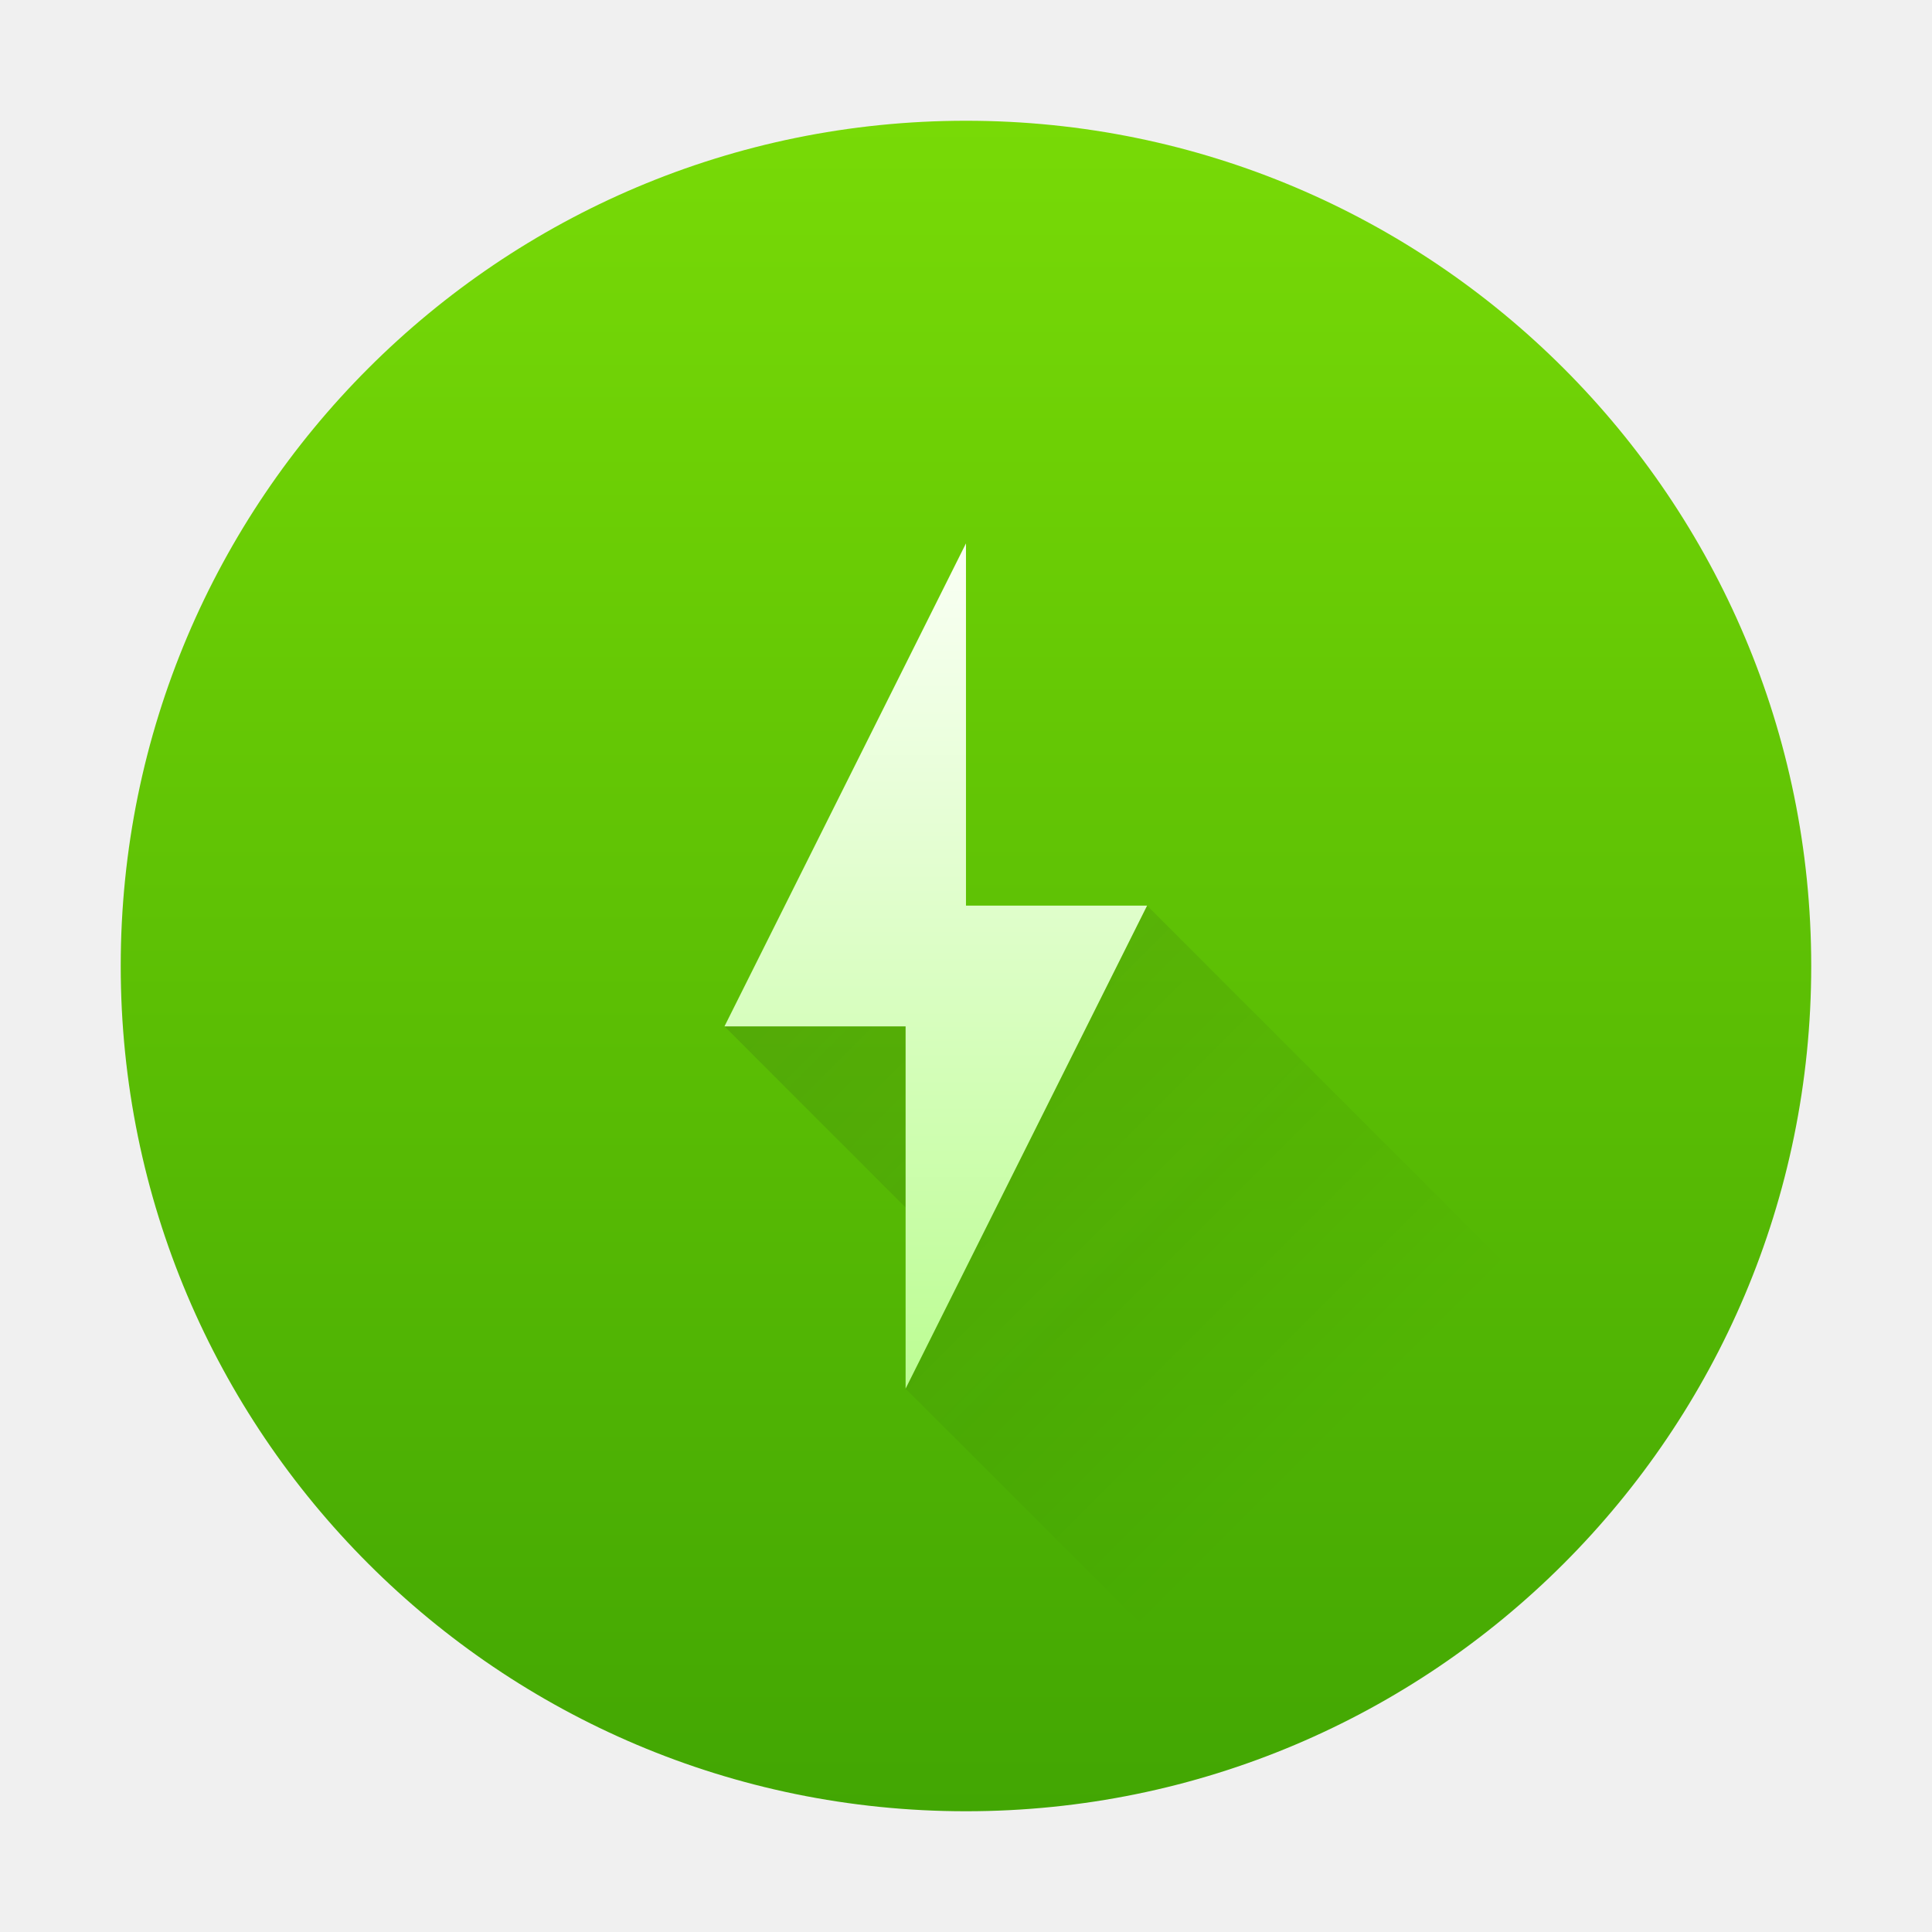
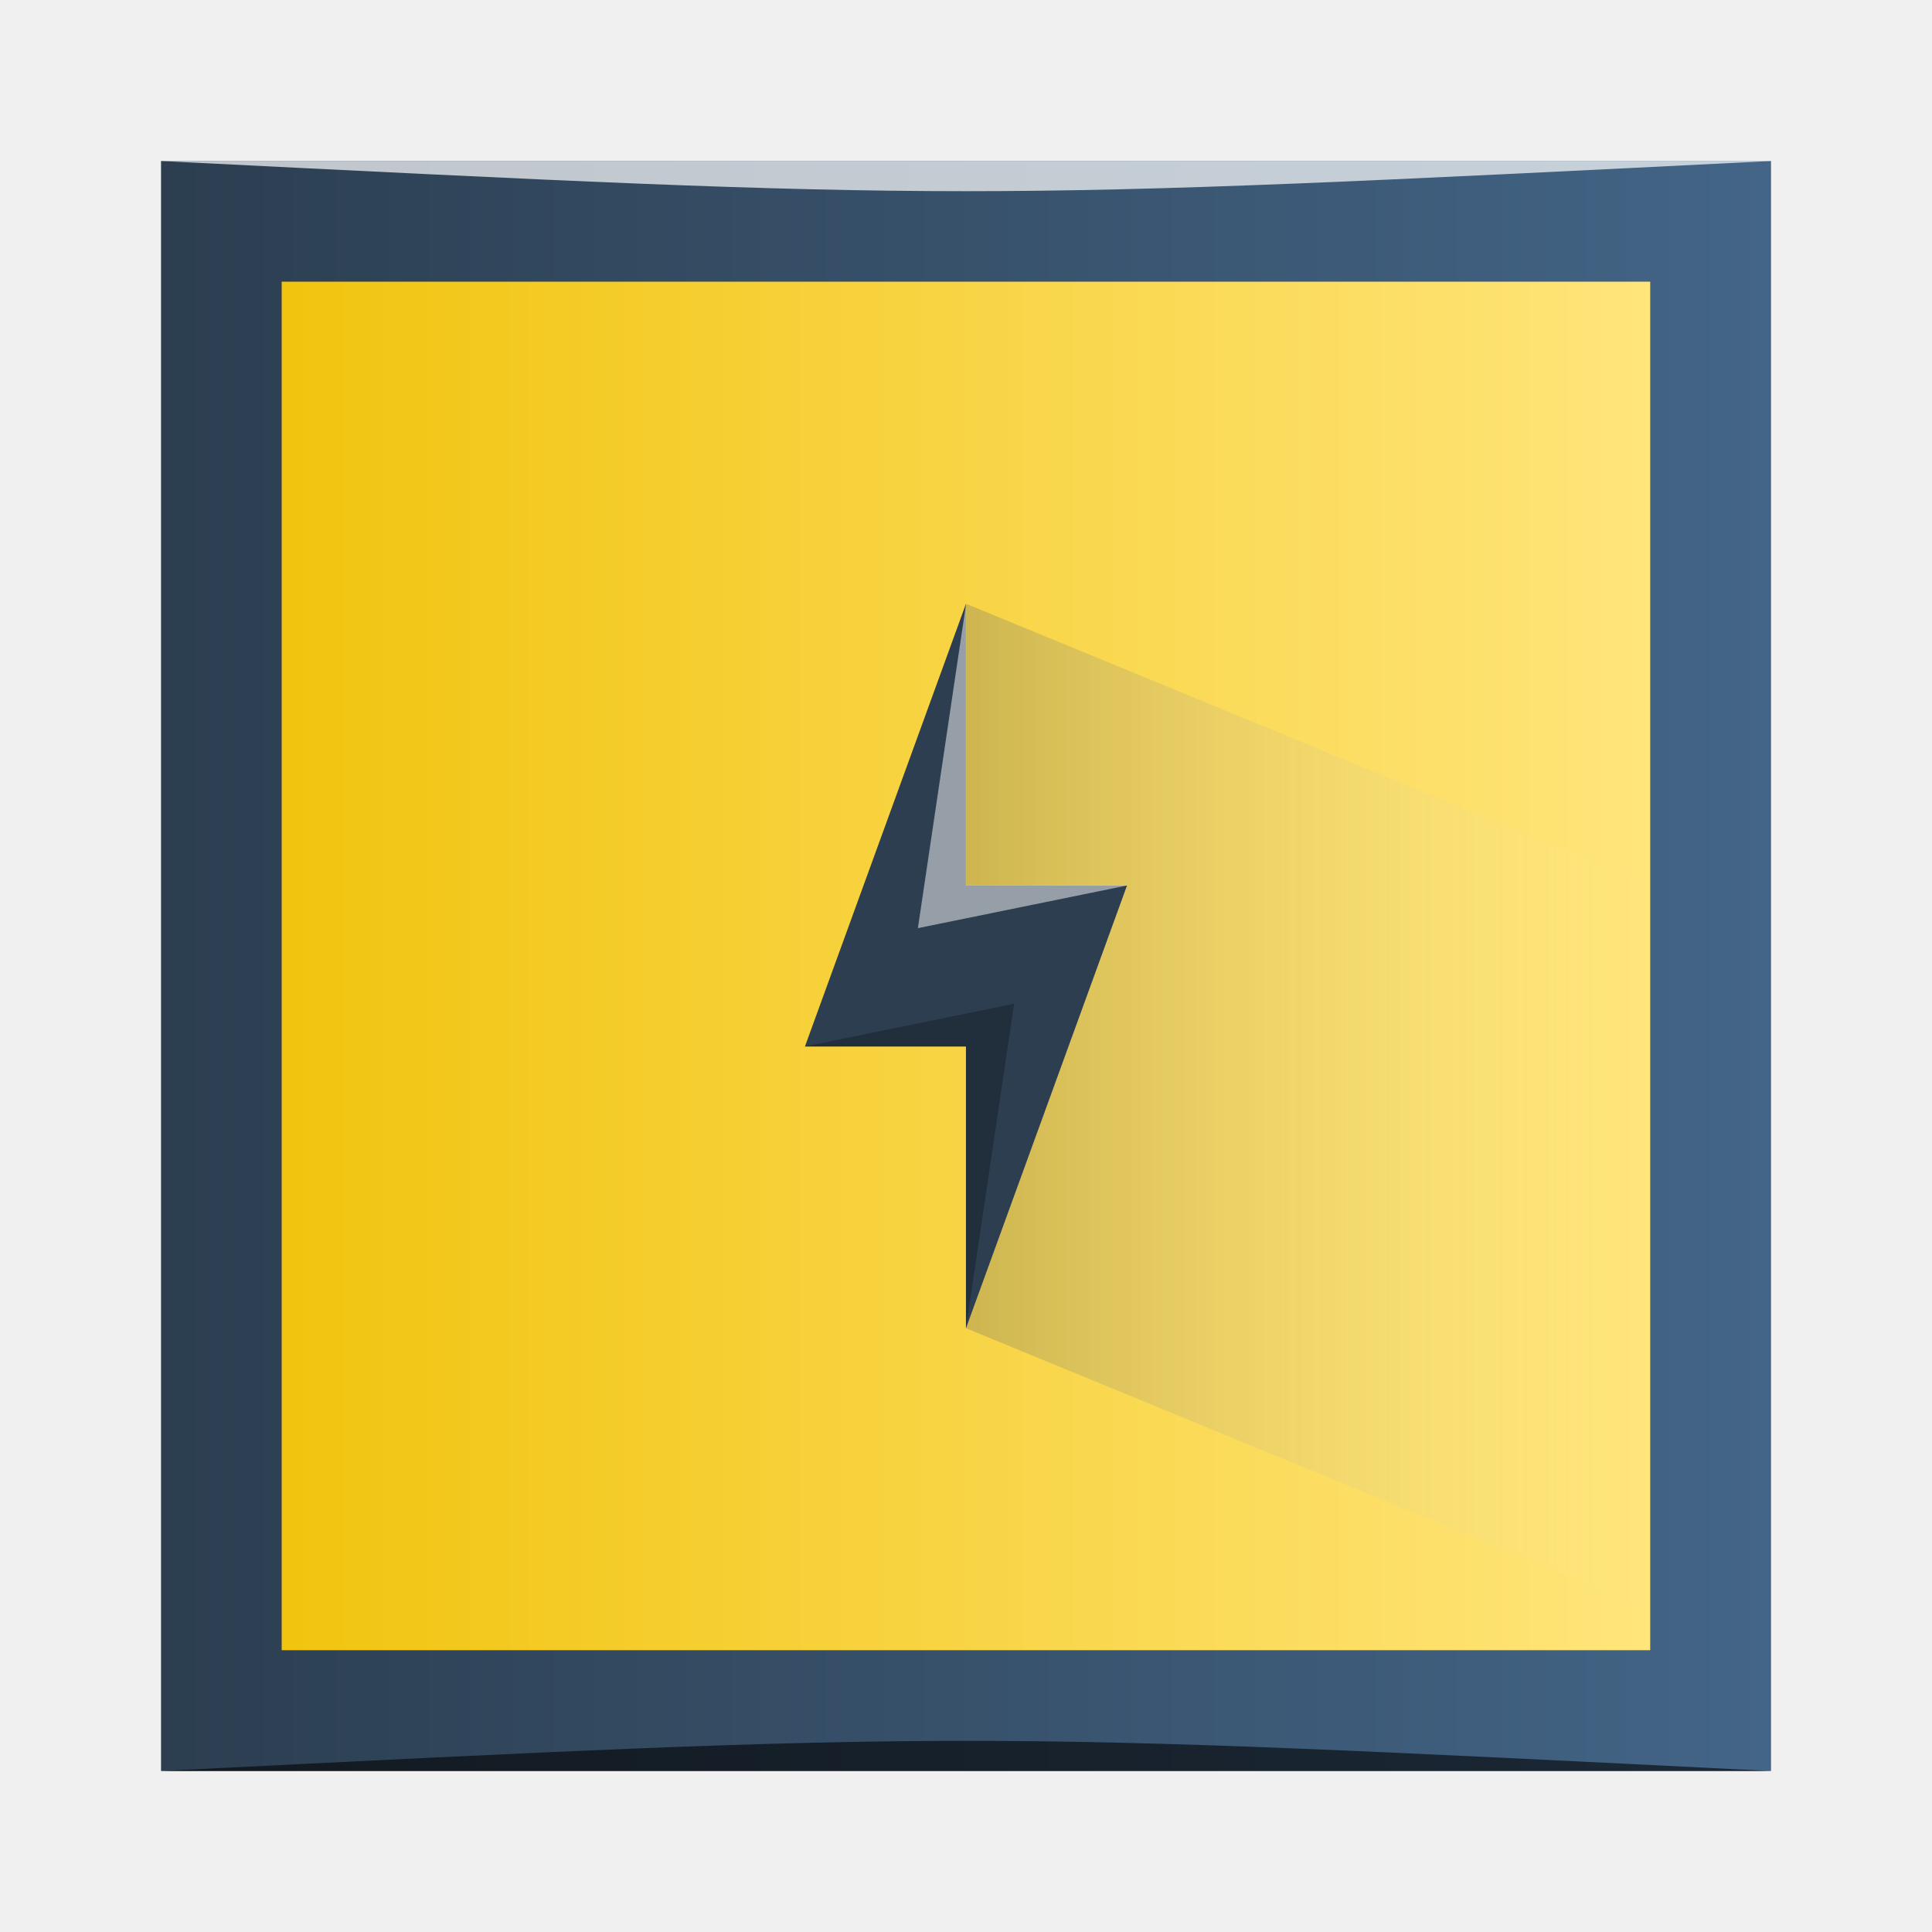
- <svg xmlns="http://www.w3.org/2000/svg" xmlns:xlink="http://www.w3.org/1999/xlink" width="32" height="32" id="svg5453" version="1.1">
-   <defs id="defs5455">
-     <linearGradient id="linearGradient4374">
-       <stop style="stop-color:#bcfd93;stop-opacity:1" offset="0" id="stop4376" />
-       <stop style="stop-color:#fafff5;stop-opacity:1" offset="1" id="stop4378" />
+ <svg xmlns="http://www.w3.org/2000/svg" xmlns:xlink="http://www.w3.org/1999/xlink" width="48" height="48" id="svg2" version="1.1" viewBox="0 0 13.547 13.547">
+   <defs id="defs4">
+     <linearGradient id="linearGradient3815">
+       <stop style="stop-color:#4d576f;stop-opacity:1;" offset="0" id="stop3817" />
+       <stop style="stop-color:#ffffff;stop-opacity:0;" offset="1" id="stop3819" />
    </linearGradient>
-     <linearGradient xlink:href="#linearGradient4298" id="linearGradient4149" x1="400.571" y1="545.798" x2="400.571" y2="517.798" gradientUnits="userSpaceOnUse" />
-     <linearGradient id="linearGradient4227">
-       <stop style="stop-color:#292c2f;stop-opacity:1" offset="0" id="stop4229" />
-       <stop style="stop-color:#000000;stop-opacity:0;" offset="1" id="stop4231" />
+     <linearGradient id="linearGradient3801">
+       <stop style="stop-color:#2c3e50;stop-opacity:1;" offset="0" id="stop3803" />
+       <stop style="stop-color:#436587;stop-opacity:1;" offset="1" id="stop3805" />
    </linearGradient>
-     <linearGradient xlink:href="#linearGradient4227" id="linearGradient4210" x1="9" y1="9" x2="23" y2="23" gradientUnits="userSpaceOnUse" />
-     <linearGradient id="linearGradient4298">
-       <stop id="stop4300" offset="0" style="stop-color:#42a603;stop-opacity:1" />
-       <stop id="stop4302" offset="1" style="stop-color:#78da06;stop-opacity:1" />
+     <linearGradient id="linearGradient3793">
+       <stop style="stop-color:#f1c40f;stop-opacity:1;" offset="0" id="stop3795" />
+       <stop style="stop-color:#ffe57b;stop-opacity:1;" offset="1" id="stop3797" />
    </linearGradient>
-     <linearGradient xlink:href="#linearGradient4374" id="linearGradient4320" x1="400.571" y1="538.798" x2="400.571" y2="524.798" gradientUnits="userSpaceOnUse" />
+     <linearGradient xlink:href="#linearGradient3793" id="linearGradient3799" x1="-36.144" y1="404.618" x2="-26.548" y2="404.618" gradientUnits="userSpaceOnUse" />
+     <linearGradient xlink:href="#linearGradient3801" id="linearGradient3807" x1="-36.99" y1="404.618" x2="-25.701" y2="404.618" gradientUnits="userSpaceOnUse" />
+     <linearGradient xlink:href="#linearGradient3815" id="linearGradient3821" x1="24" y1="27.5" x2="41" y2="27.5" gradientUnits="userSpaceOnUse" />
  </defs>
-   <g id="layer1" transform="translate(-384.5714,-515.798)">
-     <rect style="opacity:1;fill:url(#linearGradient4149);fill-opacity:1.0;stroke:none" id="rect4130" width="28" height="28" x="386.571" y="517.798" ry="14" />
-     <path style="fill:url(#linearGradient4210);fill-rule:evenodd;stroke:none;stroke-width:1px;stroke-linecap:butt;stroke-linejoin:miter;stroke-opacity:1;fill-opacity:1;opacity:0.2" d="M 19 15 L 12 17 L 15 20 L 15 21 L 15 23 L 21.051 29.051 C 23.79 27.995 26.11 26.115 27.699 23.699 L 19 15 z " transform="translate(384.5714,515.798)" id="path4193" />
-     <path style="fill:url(#linearGradient4320);fill-rule:evenodd;stroke:none;stroke-width:1px;stroke-linecap:butt;stroke-linejoin:miter;stroke-opacity:1;fill-opacity:1.0" d="m 400.571,524.798 -4,8 3,0 0,6 4,-8 -3,0 0,-6 z" id="path4185" />
+   <g id="layer1" transform="translate(38.11915,-397.8449)">
+     <rect style="fill:url(#linearGradient3807);fill-opacity:1;stroke:none" id="rect4118" width="11.289" height="11.289" x="-36.99" y="398.974" ry="1.3738293e-07" />
+     <rect ry="0" y="399.82" x="-36.144" height="9.596" width="9.596" id="rect4210" style="fill:url(#linearGradient3799);fill-opacity:1;stroke:none" />
+     <path style="fill:url(#linearGradient3821);stroke:none;stroke-width:1px;stroke-linecap:butt;stroke-linejoin:miter;stroke-opacity:1;fill-opacity:1;opacity:0.25" d="m 24,33 0,-18 17,7 0,18 z" id="path3813" transform="matrix(0.2822223,0,0,0.2822223,-38.11915,397.8449)" />
+     <path style="fill:#2c3e50;stroke:none;stroke-width:0.282px;stroke-linecap:butt;stroke-linejoin:miter;stroke-opacity:1;fill-opacity:1" d="m -32.475,405.183 1.129,-3.104 0,1.976 1.129,0 -1.129,3.104 0,-1.976 z" id="path4199" />
+     <path style="fill:#000000;stroke:none;stroke-width:1px;stroke-linecap:butt;stroke-linejoin:miter;stroke-opacity:1;fill-opacity:1;opacity:0.25" d="m 20,26 5.196,-1.061 -1.196,8.061 0,-7 z" id="path3809" transform="matrix(0.2822223,0,0,0.2822223,-38.11915,397.8449)" />
+     <path id="path3811" d="m -30.217,404.054 -1.466,0.299 0.338,-2.275 0,1.976 z" style="opacity:0.5;fill:#ffffff;fill-opacity:1;stroke:none" />
+     <path style="fill:#000000;fill-opacity:1;stroke:none;opacity:0.6" d="m -36.99,410.263 11.289,7e-5 c -5.644,-0.282 -5.644,-0.282 -11.289,0 z" id="path3800" />
+     <path id="path3804" d="m -36.99,398.974 11.289,-7e-5 c -5.644,0.282 -5.644,0.282 -11.289,0 z" style="fill:#ffffff;fill-opacity:1;stroke:none;opacity:0.7" />
  </g>
</svg>
